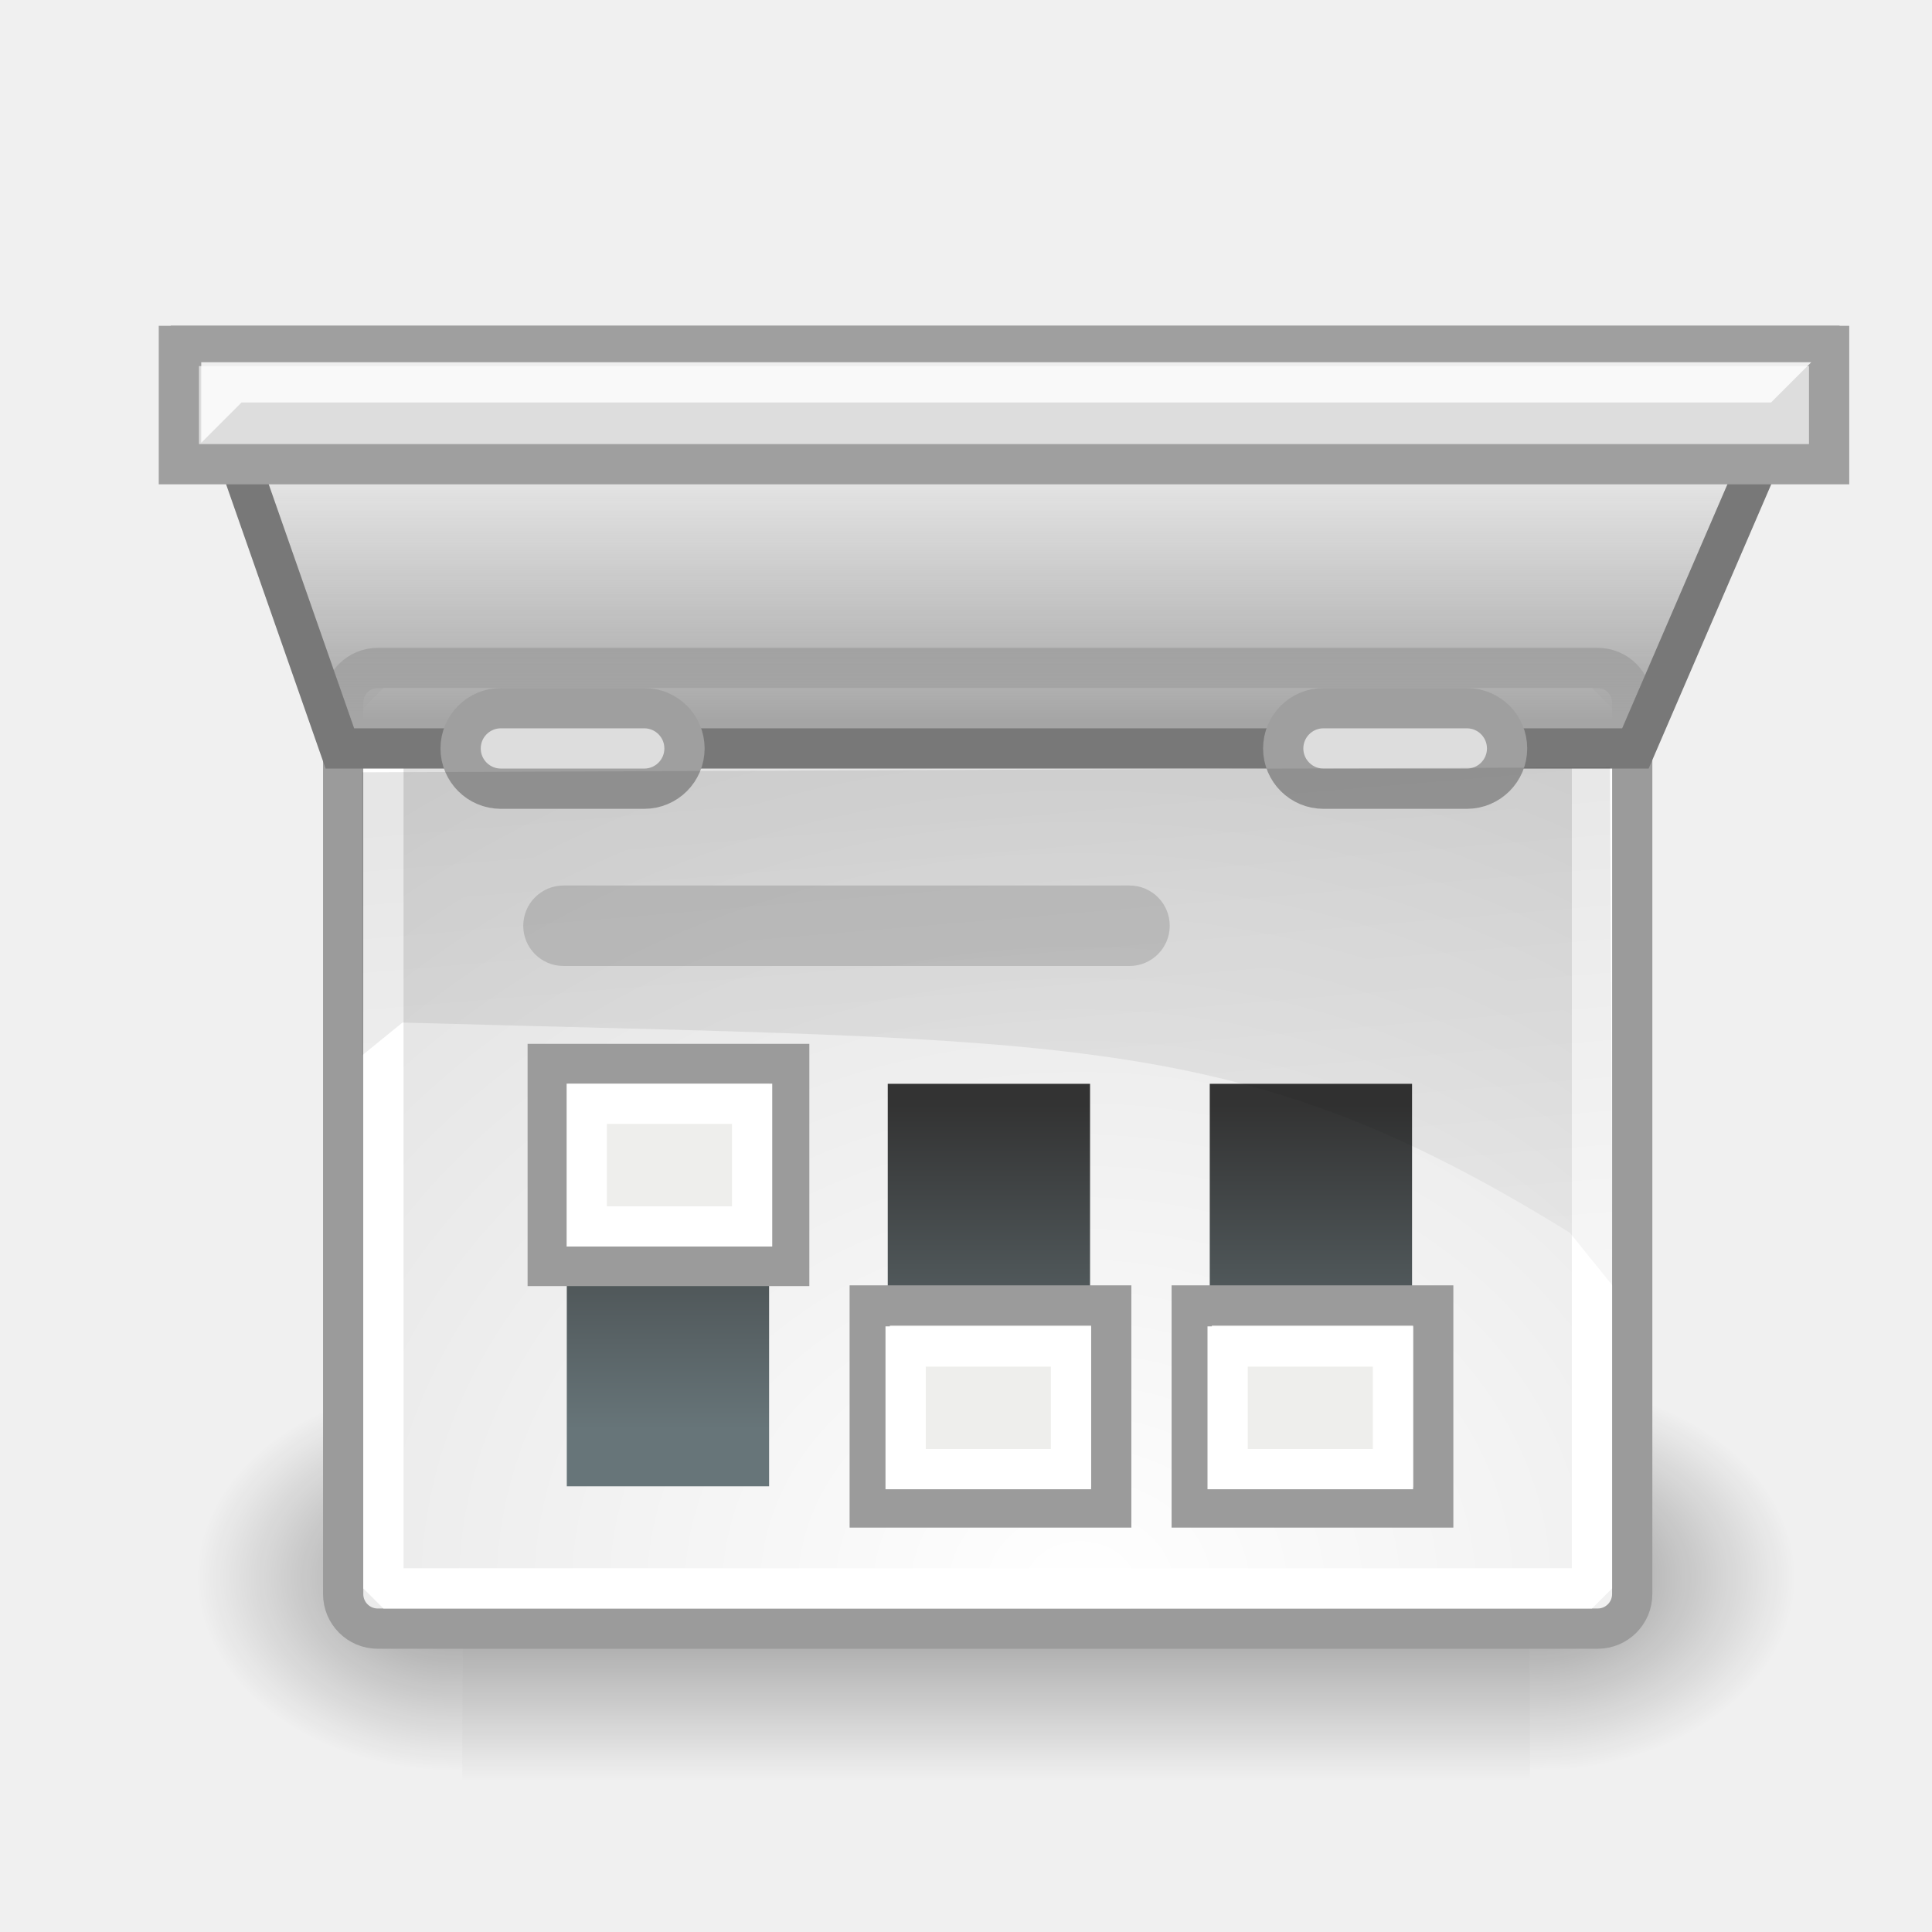
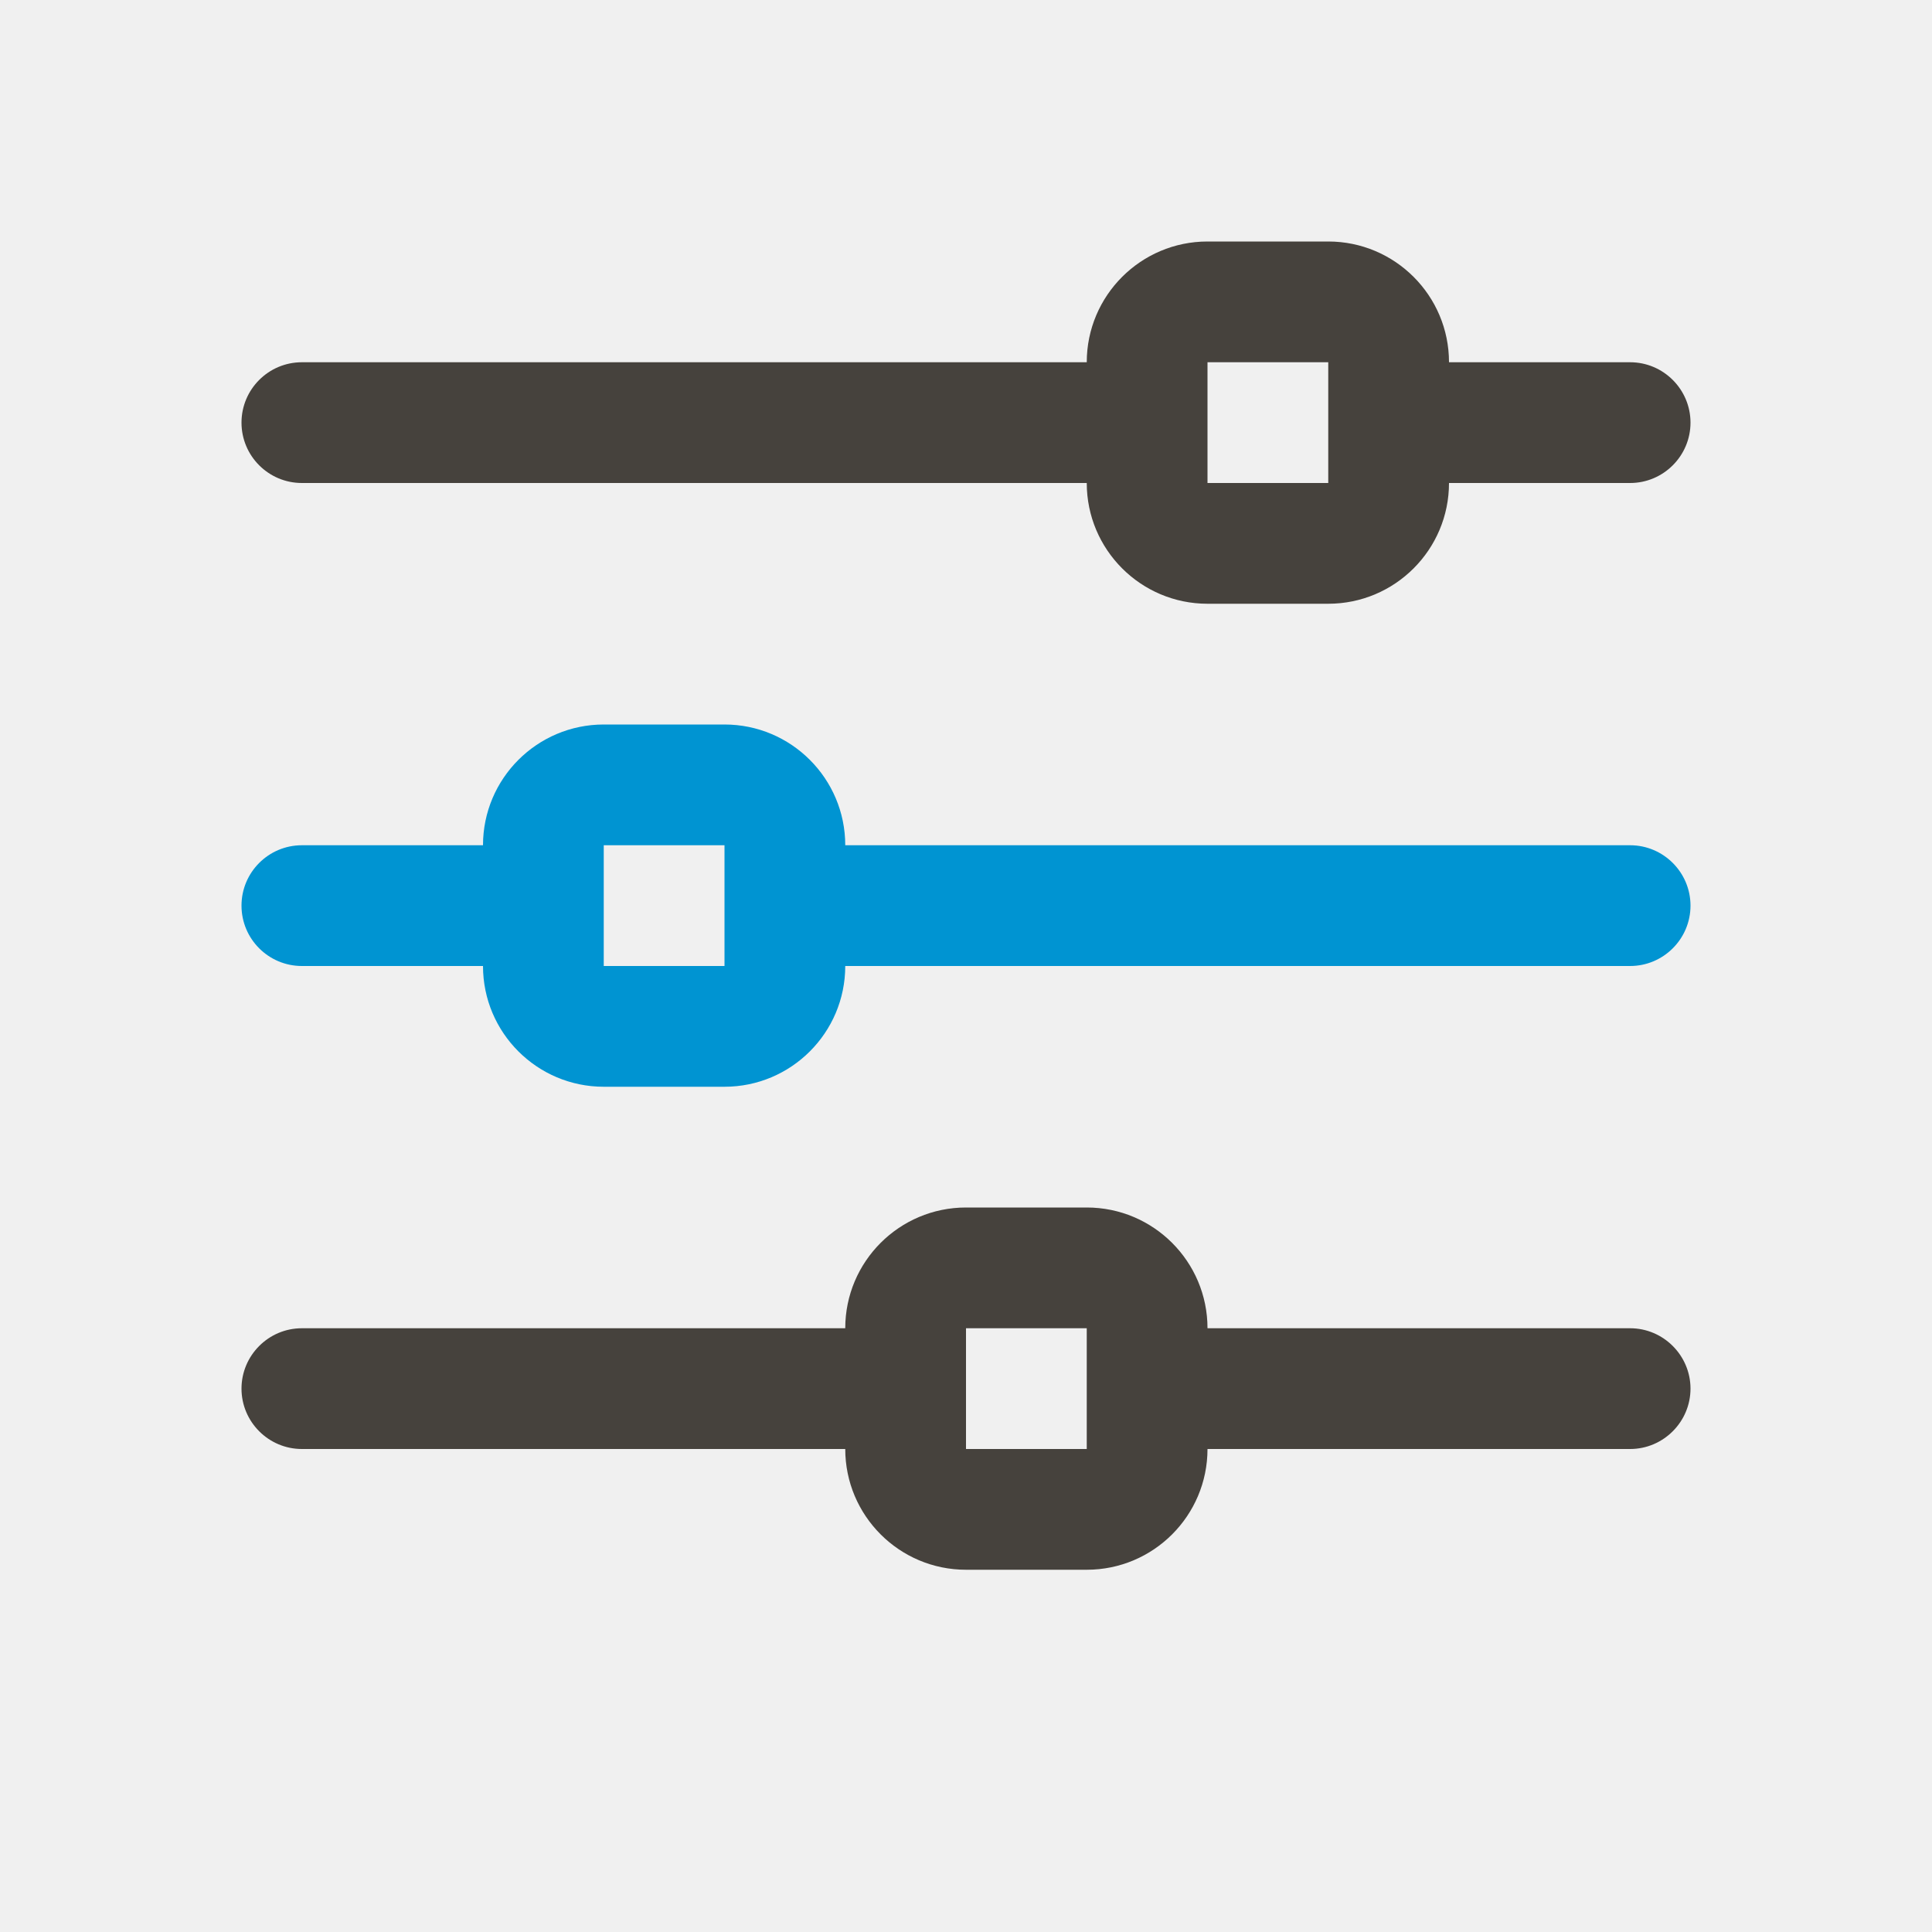
- <svg xmlns="http://www.w3.org/2000/svg" xmlns:xlink="http://www.w3.org/1999/xlink" width="48px" height="48px" id="svg11300">
-   <defs id="defs3">
-     <radialGradient xlink:href="#linearGradient5060" id="radialGradient6719" gradientUnits="userSpaceOnUse" gradientTransform="matrix(-2.774389,0,0,1.969706,112.7623,-872.8854)" cx="605.714" cy="486.648" fx="605.714" fy="486.648" r="117.143" />
-     <linearGradient id="linearGradient5060">
-       <stop style="stop-color:black;stop-opacity:1;" offset="0" id="stop5062" />
-       <stop style="stop-color:black;stop-opacity:0;" offset="1" id="stop5064" />
-     </linearGradient>
-     <radialGradient xlink:href="#linearGradient5060" id="radialGradient6717" gradientUnits="userSpaceOnUse" gradientTransform="matrix(2.774389,0,0,1.969706,-1891.633,-872.8854)" cx="605.714" cy="486.648" fx="605.714" fy="486.648" r="117.143" />
-     <linearGradient id="linearGradient5048">
-       <stop style="stop-color:black;stop-opacity:0;" offset="0" id="stop5050" />
-       <stop id="stop5056" offset="0.5" style="stop-color:black;stop-opacity:1;" />
-       <stop style="stop-color:black;stop-opacity:0;" offset="1" id="stop5052" />
-     </linearGradient>
-     <linearGradient xlink:href="#linearGradient5048" id="linearGradient6715" gradientUnits="userSpaceOnUse" gradientTransform="matrix(2.774389,0,0,1.969706,-1892.179,-872.8854)" x1="302.857" y1="366.648" x2="302.857" y2="609.505" />
-     <linearGradient id="linearGradient24290">
-       <stop style="stop-color:#000000;stop-opacity:1;" offset="0" id="stop24292" />
-       <stop style="stop-color:#000000;stop-opacity:0;" offset="1" id="stop24294" />
-     </linearGradient>
-     <linearGradient id="linearGradient24276">
-       <stop style="stop-color:#000000;stop-opacity:1;" offset="0" id="stop24278" />
-       <stop style="stop-color:#000000;stop-opacity:0;" offset="1" id="stop24280" />
-     </linearGradient>
-     <linearGradient id="linearGradient24266">
-       <stop style="stop-color:#a5a5a5;stop-opacity:1;" offset="0" id="stop24268" />
-       <stop style="stop-color:#a5a5a5;stop-opacity:0;" offset="1" id="stop24270" />
-     </linearGradient>
-     <linearGradient id="linearGradient24230">
-       <stop style="stop-color:#677579;stop-opacity:1;" offset="0" id="stop24232" />
-       <stop style="stop-color:#333333;stop-opacity:1;" offset="1" id="stop24234" />
-     </linearGradient>
-     <linearGradient id="linearGradient11594">
-       <stop id="stop11596" offset="0" style="stop-color:#ffffff;stop-opacity:1;" />
-       <stop id="stop11598" offset="1" style="stop-color:#d1d1d1;stop-opacity:1;" />
-     </linearGradient>
-     <linearGradient gradientTransform="matrix(1.061966,0,0,0.837825,-0.593045,3.987819)" gradientUnits="userSpaceOnUse" y2="38.947" x2="31.799" y1="8.947" x1="20.092" id="linearGradient11600" xlink:href="#linearGradient11594" />
-     <linearGradient id="linearGradient11602">
-       <stop id="stop11604" offset="0" style="stop-color:#f6f6f6;stop-opacity:1;" />
-       <stop id="stop11606" offset="1" style="stop-color:#e0e0e0;stop-opacity:1;" />
-     </linearGradient>
-     <linearGradient gradientTransform="matrix(1,0,0,0.837825,0.921766,3.987819)" gradientUnits="userSpaceOnUse" y2="39.447" x2="24.446" y1="12.947" x1="24.446" id="linearGradient11608" xlink:href="#linearGradient11602" />
-     <linearGradient id="linearGradient11615">
-       <stop id="stop11617" offset="0" style="stop-color:#636363;stop-opacity:1;" />
-       <stop id="stop11619" offset="1" style="stop-color:#000000;stop-opacity:1;" />
-     </linearGradient>
-     <radialGradient r="4.75" fy="27.75" fx="25" cy="27.75" cx="25" gradientTransform="matrix(3.070491,2.727143e-15,-3.444813e-15,3.878514,-51.46548,-78.83433)" gradientUnits="userSpaceOnUse" id="radialGradient12909" xlink:href="#linearGradient11615" />
-     <linearGradient y2="27.375" x2="21.5" y1="30" x1="21.5" gradientTransform="matrix(0.985,0,0,1.022813,2.121141,-2.815681)" gradientUnits="userSpaceOnUse" id="linearGradient12924" xlink:href="#linearGradient11625" />
-     <linearGradient y2="27.375" x2="21.5" y1="30" x1="21.5" gradientTransform="matrix(0.985,0,0,1,4.111767,-2.176922)" gradientUnits="userSpaceOnUse" id="linearGradient12921" xlink:href="#linearGradient11625" />
-     <linearGradient id="linearGradient11625">
-       <stop id="stop11627" offset="0" style="stop-color:#fce94f;stop-opacity:1;" />
-       <stop id="stop11629" offset="1" style="stop-color:#fce94f;stop-opacity:0;" />
-     </linearGradient>
-     <linearGradient y2="27.375" x2="21.5" y1="30" x1="21.5" gradientTransform="matrix(1.01625,0,0,1,5.455516,-2.176922)" gradientUnits="userSpaceOnUse" id="linearGradient12918" xlink:href="#linearGradient11625" />
-     <linearGradient id="linearGradient11520">
-       <stop id="stop11522" offset="0" style="stop-color:#ffffff;stop-opacity:1;" />
-       <stop id="stop11524" offset="1" style="stop-color:#dcdcdc;stop-opacity:1;" />
-     </linearGradient>
-     <linearGradient id="linearGradient11508">
-       <stop id="stop11510" offset="0" style="stop-color:#000000;stop-opacity:1;" />
-       <stop id="stop11512" offset="1" style="stop-color:#000000;stop-opacity:0;" />
-     </linearGradient>
-     <linearGradient id="linearGradient11494">
-       <stop id="stop11496" offset="0" style="stop-color:#ef2929;stop-opacity:1;" />
-       <stop id="stop11498" offset="1" style="stop-color:#ef2929;stop-opacity:0;" />
-     </linearGradient>
-     <linearGradient id="linearGradient11415">
-       <stop id="stop11417" offset="0" style="stop-color:#204a87;stop-opacity:0;" />
-       <stop style="stop-color:#204a87;stop-opacity:1;" offset="0.5" id="stop11423" />
-       <stop id="stop11419" offset="1" style="stop-color:#204a87;stop-opacity:0;" />
-     </linearGradient>
-     <linearGradient id="linearGradient11399">
-       <stop id="stop11401" offset="0" style="stop-color:#000000;stop-opacity:1;" />
-       <stop id="stop11403" offset="1" style="stop-color:#000000;stop-opacity:0;" />
-     </linearGradient>
-     <linearGradient gradientTransform="translate(-60.28571,-0.285714)" y2="34.462" x2="43.616" y1="3.774" x1="15.828" gradientUnits="userSpaceOnUse" id="linearGradient11425" xlink:href="#linearGradient11415" />
-     <linearGradient gradientTransform="translate(-60.57143,0)" y2="39.034" x2="35.68" y1="9.346" x1="9.696" gradientUnits="userSpaceOnUse" id="linearGradient11427" xlink:href="#linearGradient11415" />
-     <linearGradient y2="33.462" x2="26.759" y1="19.774" x1="13.267" gradientTransform="translate(-60.85714,0.428571)" gradientUnits="userSpaceOnUse" id="linearGradient11439" xlink:href="#linearGradient11415" />
-     <radialGradient r="8.5" fy="39.143" fx="12.071" cy="39.143" cx="12.071" gradientTransform="matrix(1,0,0,0.487395,0,20.06483)" gradientUnits="userSpaceOnUse" id="radialGradient11441" xlink:href="#linearGradient11399" />
-     <radialGradient gradientTransform="matrix(1.243453,2.106784e-16,-2.106784e-16,1.243453,-6.713754,-3.742847)" gradientUnits="userSpaceOnUse" r="3.834" fy="15.048" fx="27.577" cy="15.048" cx="27.577" id="radialGradient11500" xlink:href="#linearGradient11494" />
-     <radialGradient r="3.834" fy="16.049" fx="27.577" cy="16.049" cx="27.577" gradientTransform="matrix(1.243453,2.106784e-16,-2.106784e-16,1.243453,-6.713754,-3.742847)" gradientUnits="userSpaceOnUse" id="radialGradient11504" xlink:href="#linearGradient11494" />
-     <radialGradient gradientUnits="userSpaceOnUse" gradientTransform="matrix(1,0,0,0.338462,2.166583e-14,29.48178)" r="6.566" fy="44.565" fx="30.204" cy="44.565" cx="30.204" id="radialGradient11514" xlink:href="#linearGradient11508" />
-     <radialGradient gradientTransform="matrix(1.594876,-1.096233e-32,0,1.324258,-12.15047,-8.05841)" gradientUnits="userSpaceOnUse" r="20.531" fy="35.878" fx="24.446" cy="35.878" cx="24.446" id="radialGradient11526" xlink:href="#linearGradient11520" />
-     <radialGradient r="6.566" fy="44.565" fx="30.204" cy="44.565" cx="30.204" gradientTransform="matrix(1,0,0,0.338462,8.404809e-16,29.48178)" gradientUnits="userSpaceOnUse" id="radialGradient11532" xlink:href="#linearGradient11508" />
-     <radialGradient xlink:href="#linearGradient11508" id="radialGradient1348" gradientUnits="userSpaceOnUse" gradientTransform="matrix(1,0,0,0.338462,-1.353344e-14,29.48178)" cx="30.204" cy="44.565" fx="30.204" fy="44.565" r="6.566" />
-     <radialGradient xlink:href="#linearGradient11520" id="radialGradient1350" gradientUnits="userSpaceOnUse" gradientTransform="matrix(1.995058,-1.651527e-32,0,1.995058,-24.32488,-35.70087)" cx="24.446" cy="35.878" fx="24.446" fy="35.878" r="20.531" />
-     <radialGradient xlink:href="#linearGradient11494" id="radialGradient1352" gradientUnits="userSpaceOnUse" gradientTransform="matrix(1.243453,2.106784e-16,-2.106784e-16,1.243453,-6.713754,-3.742847)" cx="27.577" cy="16.049" fx="27.577" fy="16.049" r="3.834" />
-     <radialGradient xlink:href="#linearGradient11494" id="radialGradient1354" gradientUnits="userSpaceOnUse" gradientTransform="matrix(1.243453,2.106784e-16,-2.106784e-16,1.243453,-6.713754,-3.742847)" cx="27.577" cy="15.048" fx="27.577" fy="15.048" r="3.834" />
-     <radialGradient xlink:href="#linearGradient11508" id="radialGradient1356" gradientUnits="userSpaceOnUse" gradientTransform="matrix(1,0,0,0.338462,2.220359e-14,29.48178)" cx="30.204" cy="44.565" fx="30.204" fy="44.565" r="6.566" />
-     <radialGradient xlink:href="#linearGradient11520" id="radialGradient1366" gradientUnits="userSpaceOnUse" gradientTransform="matrix(2.049266,-1.696401e-32,0,2.049266,-25.65002,-37.31089)" cx="24.446" cy="35.878" fx="24.446" fy="35.878" r="20.531" />
-     <linearGradient xlink:href="#linearGradient24230" id="linearGradient24236" x1="12.513" y1="30.586" x2="12.513" y2="16.886" gradientUnits="userSpaceOnUse" gradientTransform="matrix(1,0,0,0.587604,4.082334,17.55158)" />
-     <linearGradient xlink:href="#linearGradient24230" id="linearGradient24240" gradientUnits="userSpaceOnUse" gradientTransform="matrix(1,0,0,0.587604,12.05631,17.52556)" x1="12.513" y1="30.586" x2="12.513" y2="16.886" />
-     <linearGradient xlink:href="#linearGradient24230" id="linearGradient24244" gradientUnits="userSpaceOnUse" gradientTransform="matrix(1,0,0,0.587604,20.05631,17.52556)" x1="12.513" y1="30.586" x2="12.513" y2="16.886" />
-     <linearGradient xlink:href="#linearGradient24266" id="linearGradient24272" x1="23.5" y1="19.812" x2="23.5" y2="12.687" gradientUnits="userSpaceOnUse" gradientTransform="translate(-5.631256e-2,-1.904751)" />
-     <radialGradient xlink:href="#linearGradient24276" id="radialGradient24282" cx="24.906" cy="35.469" fx="24.906" fy="35.469" r="17.406" gradientTransform="matrix(1,0,0,0.321364,0,24.07035)" gradientUnits="userSpaceOnUse" />
-     <linearGradient xlink:href="#linearGradient24290" id="linearGradient24296" x1="24.531" y1="19.062" x2="26.312" y2="40.25" gradientUnits="userSpaceOnUse" />
-   </defs>
-   <g id="layer1">
-     <g transform="matrix(1.980175e-2,0,0,2.086758e-2,42.3611,37.40314)" id="g6707">
-       <rect style="opacity:0.402;color:black;fill:url(#linearGradient6715);fill-opacity:1;fill-rule:nonzero;stroke:none;stroke-width:1;stroke-linecap:round;stroke-linejoin:miter;marker:none;marker-start:none;marker-mid:none;marker-end:none;stroke-miterlimit:4;stroke-dasharray:none;stroke-dashoffset:0;stroke-opacity:1;visibility:visible;display:inline;overflow:visible" id="rect6709" width="1339.633" height="478.357" x="-1559.252" y="-150.697" />
-       <path style="opacity:0.402;color:black;fill:url(#radialGradient6717);fill-opacity:1;fill-rule:nonzero;stroke:none;stroke-width:1;stroke-linecap:round;stroke-linejoin:miter;marker:none;marker-start:none;marker-mid:none;marker-end:none;stroke-miterlimit:4;stroke-dasharray:none;stroke-dashoffset:0;stroke-opacity:1;visibility:visible;display:inline;overflow:visible" d="M -219.619,-150.68 C -219.619,-150.68 -219.619,327.65 -219.619,327.65 C -76.745,328.551 125.781,220.481 125.781,88.454 C 125.781,-43.572 -33.655,-150.68 -219.619,-150.68 z " id="path6711" />
-       <path id="path6713" d="M -1559.252,-150.68 C -1559.252,-150.68 -1559.252,327.65 -1559.252,327.65 C -1702.127,328.551 -1904.652,220.481 -1904.652,88.454 C -1904.652,-43.572 -1745.216,-150.68 -1559.252,-150.68 z " style="opacity:0.402;color:black;fill:url(#radialGradient6719);fill-opacity:1;fill-rule:nonzero;stroke:none;stroke-width:1;stroke-linecap:round;stroke-linejoin:miter;marker:none;marker-start:none;marker-mid:none;marker-end:none;stroke-miterlimit:4;stroke-dasharray:none;stroke-dashoffset:0;stroke-opacity:1;visibility:visible;display:inline;overflow:visible" />
-     </g>
-     <rect ry="0.859" rx="0.859" y="16.595" x="8.526" height="23.868" width="32.026" id="rect11518" style="opacity:1;color:#000000;fill:url(#radialGradient11526);fill-opacity:1;fill-rule:evenodd;stroke:#9b9b9b;stroke-width:1;stroke-linecap:butt;stroke-linejoin:bevel;marker:none;marker-start:none;marker-mid:none;marker-end:none;stroke-miterlimit:10;stroke-dasharray:none;stroke-dashoffset:0;stroke-opacity:1;visibility:visible;display:inline;overflow:visible" />
-     <rect style="opacity:1;color:#000000;fill:none;fill-opacity:1;fill-rule:evenodd;stroke:#ffffff;stroke-width:1;stroke-linecap:butt;stroke-linejoin:bevel;marker:none;marker-start:none;marker-mid:none;marker-end:none;stroke-miterlimit:10;stroke-dasharray:none;stroke-dashoffset:0;stroke-opacity:1;visibility:visible;display:inline;overflow:visible" id="rect11528" width="30.026" height="21.868" x="9.526" y="17.595" rx="0" ry="0" />
-     <rect style="opacity:1;color:#000000;fill:url(#linearGradient24236);fill-opacity:1;fill-rule:nonzero;stroke:none;stroke-width:1;stroke-linecap:butt;stroke-linejoin:miter;marker:none;marker-start:none;marker-mid:none;marker-end:none;stroke-miterlimit:4;stroke-dasharray:none;stroke-dashoffset:0;stroke-opacity:1;visibility:visible;display:inline;overflow:visible" id="rect23355" width="5.026" height="9.974" x="14.082" y="26.953" />
-     <rect y="26.927" x="22.056" height="9.974" width="5.026" id="rect24238" style="opacity:1;color:#000000;fill:url(#linearGradient24240);fill-opacity:1;fill-rule:nonzero;stroke:none;stroke-width:1;stroke-linecap:butt;stroke-linejoin:miter;marker:none;marker-start:none;marker-mid:none;marker-end:none;stroke-miterlimit:4;stroke-dasharray:none;stroke-dashoffset:0;stroke-opacity:1;visibility:visible;display:inline;overflow:visible" />
-     <rect style="opacity:1;color:#000000;fill:url(#linearGradient24244);fill-opacity:1;fill-rule:nonzero;stroke:none;stroke-width:1;stroke-linecap:butt;stroke-linejoin:miter;marker:none;marker-start:none;marker-mid:none;marker-end:none;stroke-miterlimit:4;stroke-dasharray:none;stroke-dashoffset:0;stroke-opacity:1;visibility:visible;display:inline;overflow:visible" id="rect24242" width="5.026" height="9.974" x="30.056" y="26.927" />
-     <rect style="opacity:1;color:#000000;fill:#eeeeec;fill-opacity:1;fill-rule:nonzero;stroke:#9b9b9b;stroke-width:1;stroke-linecap:butt;stroke-linejoin:miter;marker:none;marker-start:none;marker-mid:none;marker-end:none;stroke-miterlimit:4;stroke-dasharray:none;stroke-dashoffset:0;stroke-opacity:1;visibility:visible;display:inline;overflow:visible" id="rect24246" width="6" height="5.019" x="13.608" y="26.434" />
-     <rect y="32.434" x="21.608" height="5.019" width="6" id="rect24248" style="opacity:1;color:#000000;fill:#eeeeec;fill-opacity:1;fill-rule:nonzero;stroke:#9b9b9b;stroke-width:1;stroke-linecap:butt;stroke-linejoin:miter;marker:none;marker-start:none;marker-mid:none;marker-end:none;stroke-miterlimit:4;stroke-dasharray:none;stroke-dashoffset:0;stroke-opacity:1;visibility:visible;display:inline;overflow:visible" />
-     <rect style="opacity:1;color:#000000;fill:#eeeeec;fill-opacity:1;fill-rule:nonzero;stroke:#9b9b9b;stroke-width:1;stroke-linecap:butt;stroke-linejoin:miter;marker:none;marker-start:none;marker-mid:none;marker-end:none;stroke-miterlimit:4;stroke-dasharray:none;stroke-dashoffset:0;stroke-opacity:1;visibility:visible;display:inline;overflow:visible" id="rect24250" width="6" height="5.019" x="29.608" y="32.434" />
-     <rect style="opacity:1;color:#000000;fill:none;fill-opacity:1;fill-rule:nonzero;stroke:#ffffff;stroke-width:1;stroke-linecap:butt;stroke-linejoin:miter;marker:none;marker-start:none;marker-mid:none;marker-end:none;stroke-miterlimit:4;stroke-dasharray:none;stroke-dashoffset:0;stroke-opacity:1;visibility:visible;display:inline;overflow:visible" id="rect24252" width="4.108" height="3.047" x="14.578" y="27.423" />
-     <rect y="33.453" x="22.5" height="3.047" width="4.108" id="rect24254" style="opacity:1;color:#000000;fill:none;fill-opacity:1;fill-rule:nonzero;stroke:#ffffff;stroke-width:1;stroke-linecap:butt;stroke-linejoin:miter;marker:none;marker-start:none;marker-mid:none;marker-end:none;stroke-miterlimit:4;stroke-dasharray:none;stroke-dashoffset:0;stroke-opacity:1;visibility:visible;display:inline;overflow:visible" />
-     <rect style="opacity:1;color:#000000;fill:none;fill-opacity:1;fill-rule:nonzero;stroke:#ffffff;stroke-width:1;stroke-linecap:butt;stroke-linejoin:miter;marker:none;marker-start:none;marker-mid:none;marker-end:none;stroke-miterlimit:4;stroke-dasharray:none;stroke-dashoffset:0;stroke-opacity:1;visibility:visible;display:inline;overflow:visible" id="rect24256" width="4.108" height="3.047" x="30.5" y="33.453" />
-     <path style="opacity:1;color:#000000;fill:url(#linearGradient24272);fill-opacity:1;fill-rule:nonzero;stroke:#787878;stroke-width:1;stroke-linecap:butt;stroke-linejoin:miter;marker:none;marker-start:none;marker-mid:none;marker-end:none;stroke-miterlimit:4;stroke-dasharray:none;stroke-dashoffset:0;stroke-opacity:1;visibility:visible;display:inline;overflow:visible" d="M 8.444,18.595 L 4.944,8.595 L 44.944,8.595 L 40.631,18.595 L 8.444,18.595 z " id="path24258" />
-     <rect style="opacity:1;color:#000000;fill:#dddddd;fill-opacity:1;fill-rule:nonzero;stroke:#9f9f9f;stroke-width:1;stroke-linecap:butt;stroke-linejoin:miter;marker:none;marker-start:none;marker-mid:none;marker-end:none;stroke-miterlimit:4;stroke-dasharray:none;stroke-dashoffset:0;stroke-opacity:1;visibility:visible;display:inline;overflow:visible" id="rect24260" width="41" height="2.938" x="4.444" y="8.595" />
-     <rect style="opacity:1;color:#000000;fill:#dddddd;fill-opacity:1;fill-rule:nonzero;stroke:#9f9f9f;stroke-width:1;stroke-linecap:butt;stroke-linejoin:miter;marker:none;marker-start:none;marker-mid:none;marker-end:none;stroke-miterlimit:4;stroke-dasharray:none;stroke-dashoffset:0;stroke-opacity:1;visibility:visible;display:inline;overflow:visible" id="rect24262" width="5.562" height="2" x="11.444" y="17.595" rx="1" ry="1" />
-     <rect ry="1" rx="1" y="17.595" x="31.881" height="2" width="5.562" id="rect24264" style="opacity:1;color:#000000;fill:#dddddd;fill-opacity:1;fill-rule:nonzero;stroke:#9f9f9f;stroke-width:1;stroke-linecap:butt;stroke-linejoin:miter;marker:none;marker-start:none;marker-mid:none;marker-end:none;stroke-miterlimit:4;stroke-dasharray:none;stroke-dashoffset:0;stroke-opacity:1;visibility:visible;display:inline;overflow:visible" />
-     <rect style="opacity:0.434;color:#000000;fill:#9f9f9f;fill-opacity:1;fill-rule:nonzero;stroke:none;stroke-width:1;stroke-linecap:butt;stroke-linejoin:miter;marker:none;marker-start:none;marker-mid:none;marker-end:none;stroke-miterlimit:4;stroke-dasharray:none;stroke-dashoffset:0;stroke-opacity:1;visibility:visible;display:inline;overflow:visible" id="rect24284" width="16.062" height="2" x="13" y="22" rx="1" ry="1" />
-     <path style="opacity:0.834;color:#000000;fill:#ffffff;fill-opacity:1;fill-rule:nonzero;stroke:none;stroke-width:1;stroke-linecap:butt;stroke-linejoin:miter;marker:none;marker-start:none;marker-mid:none;marker-end:none;stroke-miterlimit:4;stroke-dasharray:none;stroke-dashoffset:0;stroke-opacity:1;visibility:visible;display:inline;overflow:visible" d="M 5,11 L 5,9 L 45,9 L 44,10 L 6,10 L 5,11 z " id="path24286" />
-     <path style="opacity:0.099;color:#000000;fill:url(#linearGradient24296);fill-opacity:1.0;fill-rule:nonzero;stroke:none;stroke-width:1;stroke-linecap:butt;stroke-linejoin:miter;marker:none;marker-start:none;marker-mid:none;marker-end:none;stroke-miterlimit:4;stroke-dasharray:none;stroke-dashoffset:0;stroke-opacity:1;visibility:visible;display:inline;overflow:visible" d="M 9,19.188 L 9,26.218 L 10,25.405 C 26.722,25.874 30.771,25.542 39,30.625 L 40.062,31.938 L 40,19.062 L 9,19.188 z " id="path24288" />
+ <svg xmlns="http://www.w3.org/2000/svg" version="1.1" id="Capa_1" x="0px" y="0px" width="16px" height="16px" viewBox="0 0 16 16" enable-background="new 0 0 16 16" xml:space="preserve">
+   <g>
+     <path d="M2.5,4H9c0,0.552,0.448,1,1,1h1c0.552,0,1-0.448,1-1h1.5C13.775,4,14,3.776,14,3.5S13.775,3,13.5,3H12c0-0.552-0.448-1-1-1   h-1C9.448,2,9,2.448,9,3H2.5C2.224,3,2,3.224,2,3.5S2.224,4,2.5,4z M10,3h1v1h-1V3z" fill="#46423D" />
+     <path d="M13.5,7H7c0-0.552-0.448-1-1-1H5C4.448,6,4,6.448,4,7H2.5C2.224,7,2,7.224,2,7.5S2.224,8,2.5,8H4c0,0.552,0.448,1,1,1h1   c0.552,0,1-0.448,1-1h6.5C13.775,8,14,7.776,14,7.5S13.775,7,13.5,7z M6,8H5V7h1V8z" fill="#0094D2" />
+     <path d="M13.5,11H10c0-0.552-0.448-1-1-1H8c-0.552,0-1,0.448-1,1H2.5C2.224,11,2,11.225,2,11.5S2.224,12,2.5,12H7   c0,0.552,0.448,1,1,1h1c0.552,0,1-0.448,1-1h3.5c0.275,0,0.5-0.225,0.5-0.5S13.775,11,13.5,11z M9,12H8v-1h1V12z" fill="#46423D" />
  </g>
+   <div>Icon made by <a href="http://www.flaticon.com/free-icon/adjust-horizontal_8759" title="Elegant Themes">Elegant Themes</a> from <a href="http://www.flaticon.com" title="Flaticon">www.flaticon.com</a>
+   </div>
</svg>
